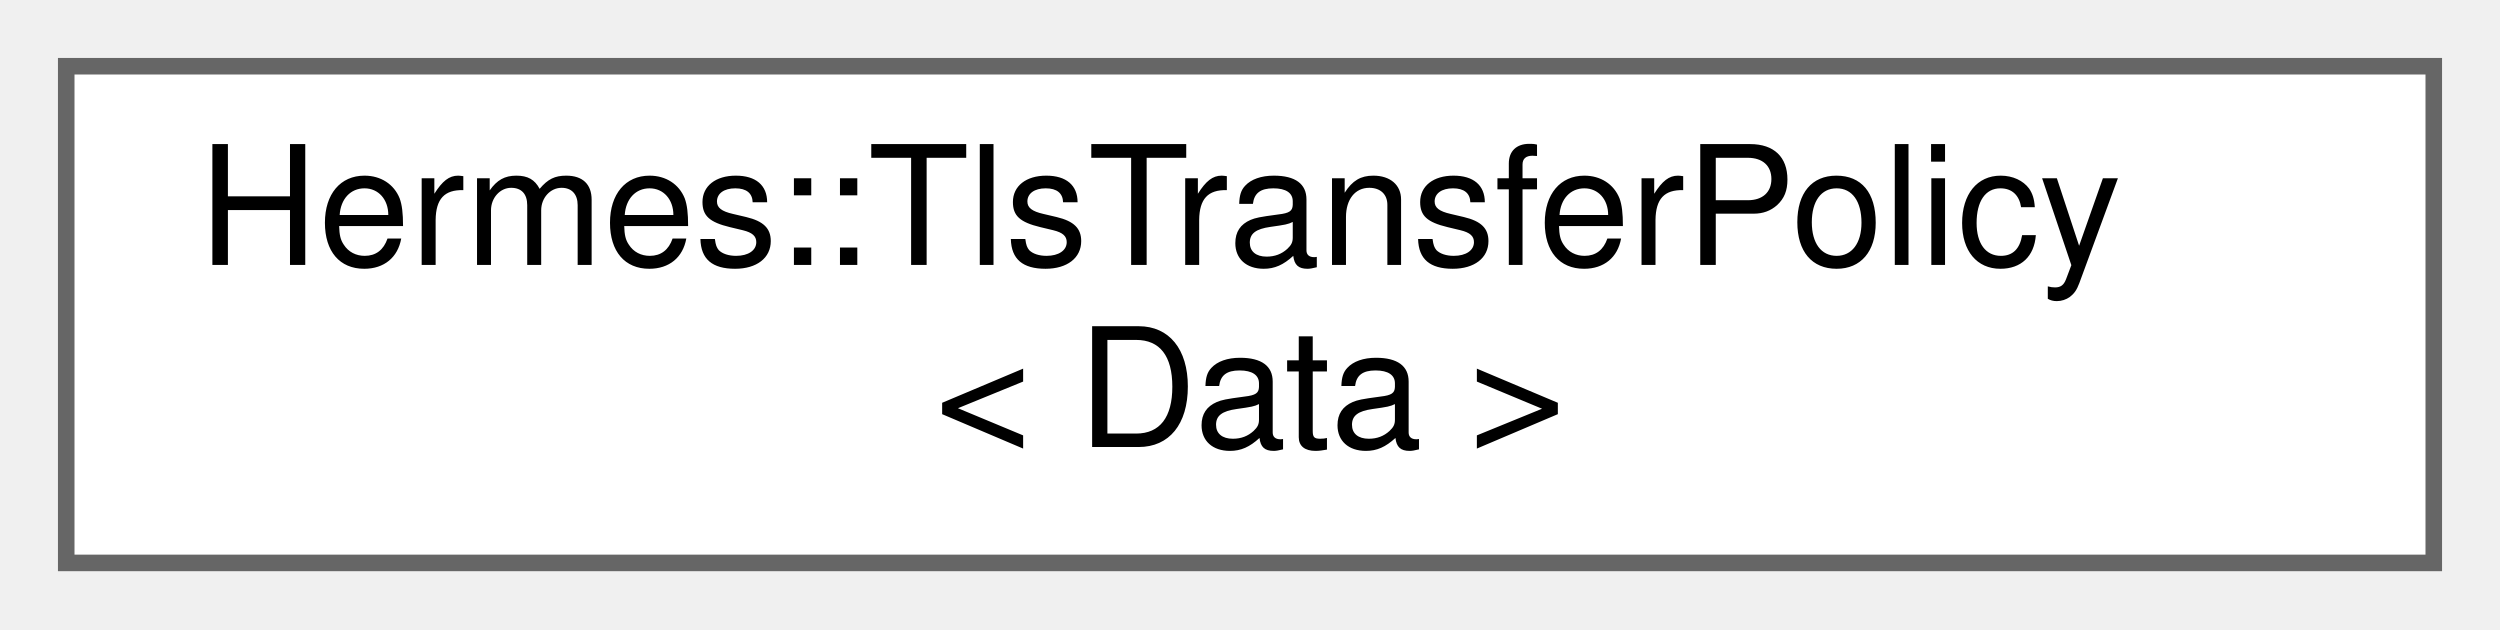
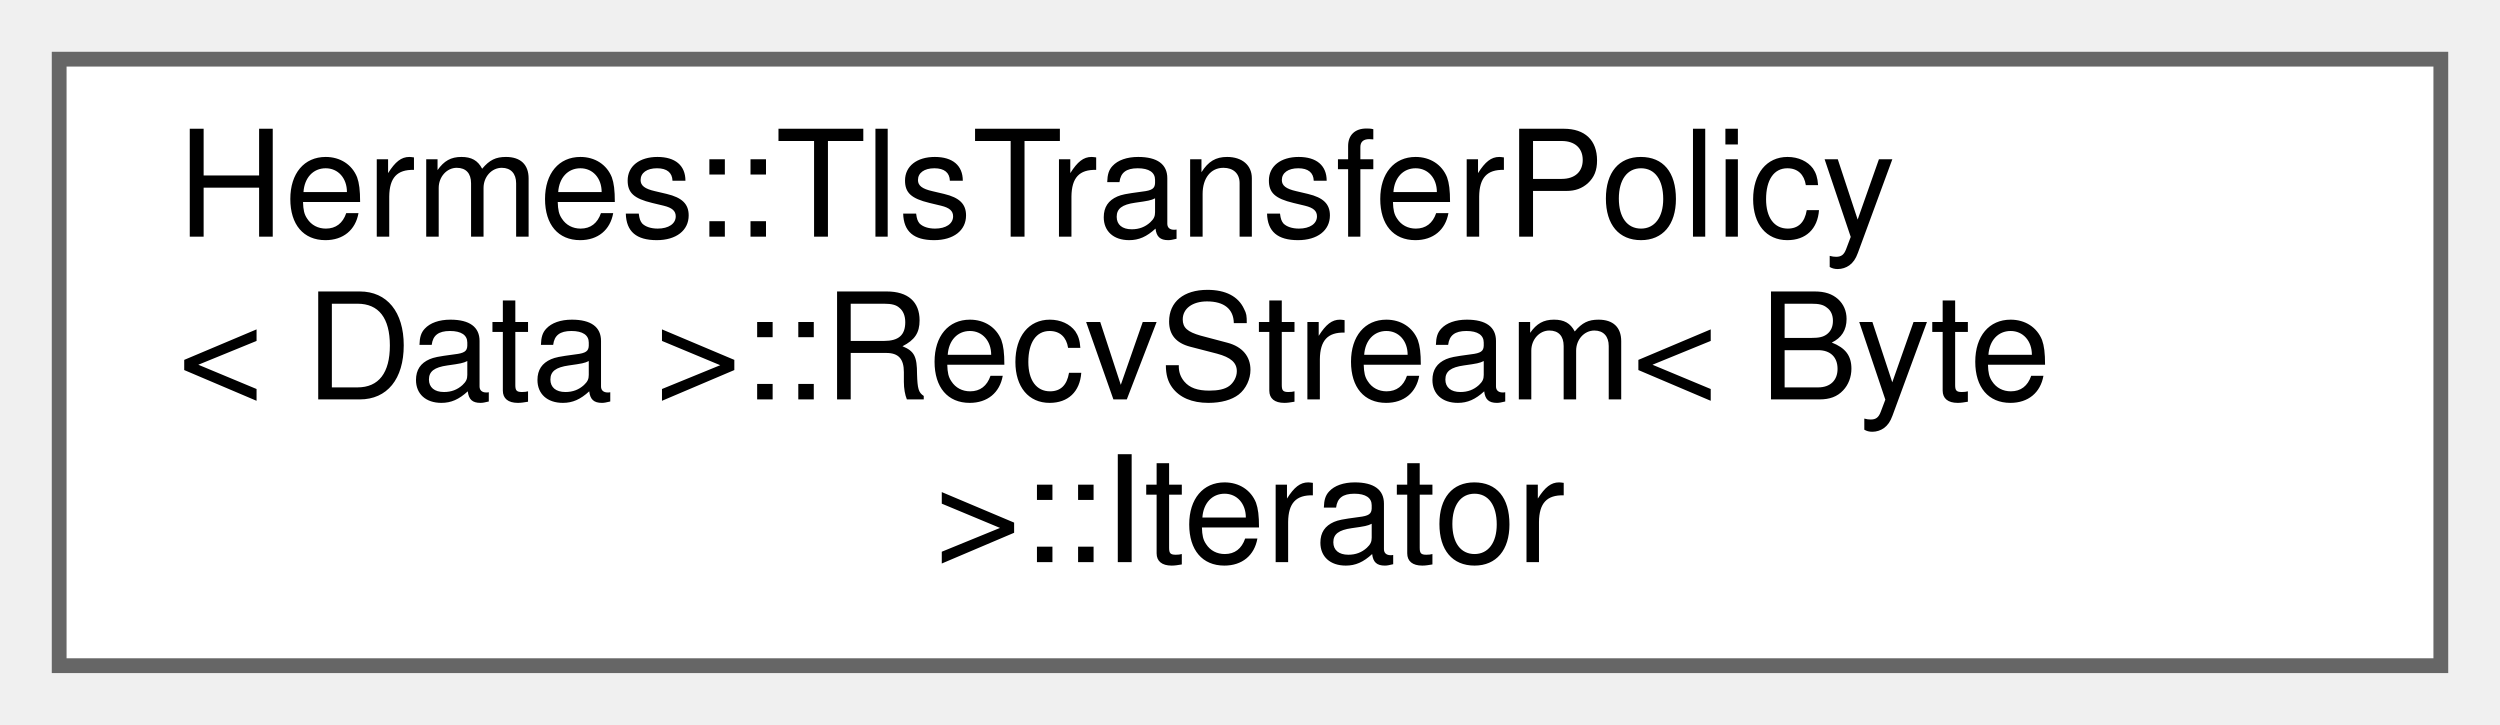
- <svg xmlns="http://www.w3.org/2000/svg" xmlns:xlink="http://www.w3.org/1999/xlink" width="151pt" height="38pt" viewBox="0.00 0.00 151.00 38.00">
-   <g id="graph0" class="graph" transform="scale(1 1) rotate(0) translate(4 34)">
+ <svg xmlns="http://www.w3.org/2000/svg" xmlns:xlink="http://www.w3.org/1999/xlink" width="169pt" height="49pt" viewBox="0.00 0.00 169.00 49.00">
+   <g id="graph0" class="graph" transform="scale(1 1) rotate(0) translate(4 45)">
    <g id="Node000000" class="node">
      <g id="a_Node000000">
-         <a xlink:href="struct_hermes_1_1_tls_transfer_policy.html" target="_top" xlink:title=" ">
-           <polygon fill="white" stroke="#666666" points="143,-30 0,-30 0,0 143,0 143,-30" />
-           <text text-anchor="start" x="8" y="-18" font-family="Helvetica,sans-Serif" font-size="10.00">Hermes::TlsTransferPolicy</text>
-           <text text-anchor="middle" x="71.5" y="-7" font-family="Helvetica,sans-Serif" font-size="10.00">&lt; Data &gt;</text>
+         <a xlink:href="struct_hermes_1_1_tls_transfer_policy_1_1_recv_stream_1_1_iterator.html" target="_top" xlink:title=" ">
+           <polygon fill="white" stroke="#666666" points="161,-41 0,-41 0,0 161,0 161,-41" />
+           <text text-anchor="start" x="8" y="-29" font-family="Helvetica,sans-Serif" font-size="10.00">Hermes::TlsTransferPolicy</text>
+           <text text-anchor="start" x="8" y="-18" font-family="Helvetica,sans-Serif" font-size="10.00">&lt; Data &gt;::RecvStream&lt; Byte</text>
+           <text text-anchor="middle" x="80.5" y="-7" font-family="Helvetica,sans-Serif" font-size="10.00"> &gt;::Iterator</text>
        </a>
      </g>
    </g>
  </g>
</svg>
